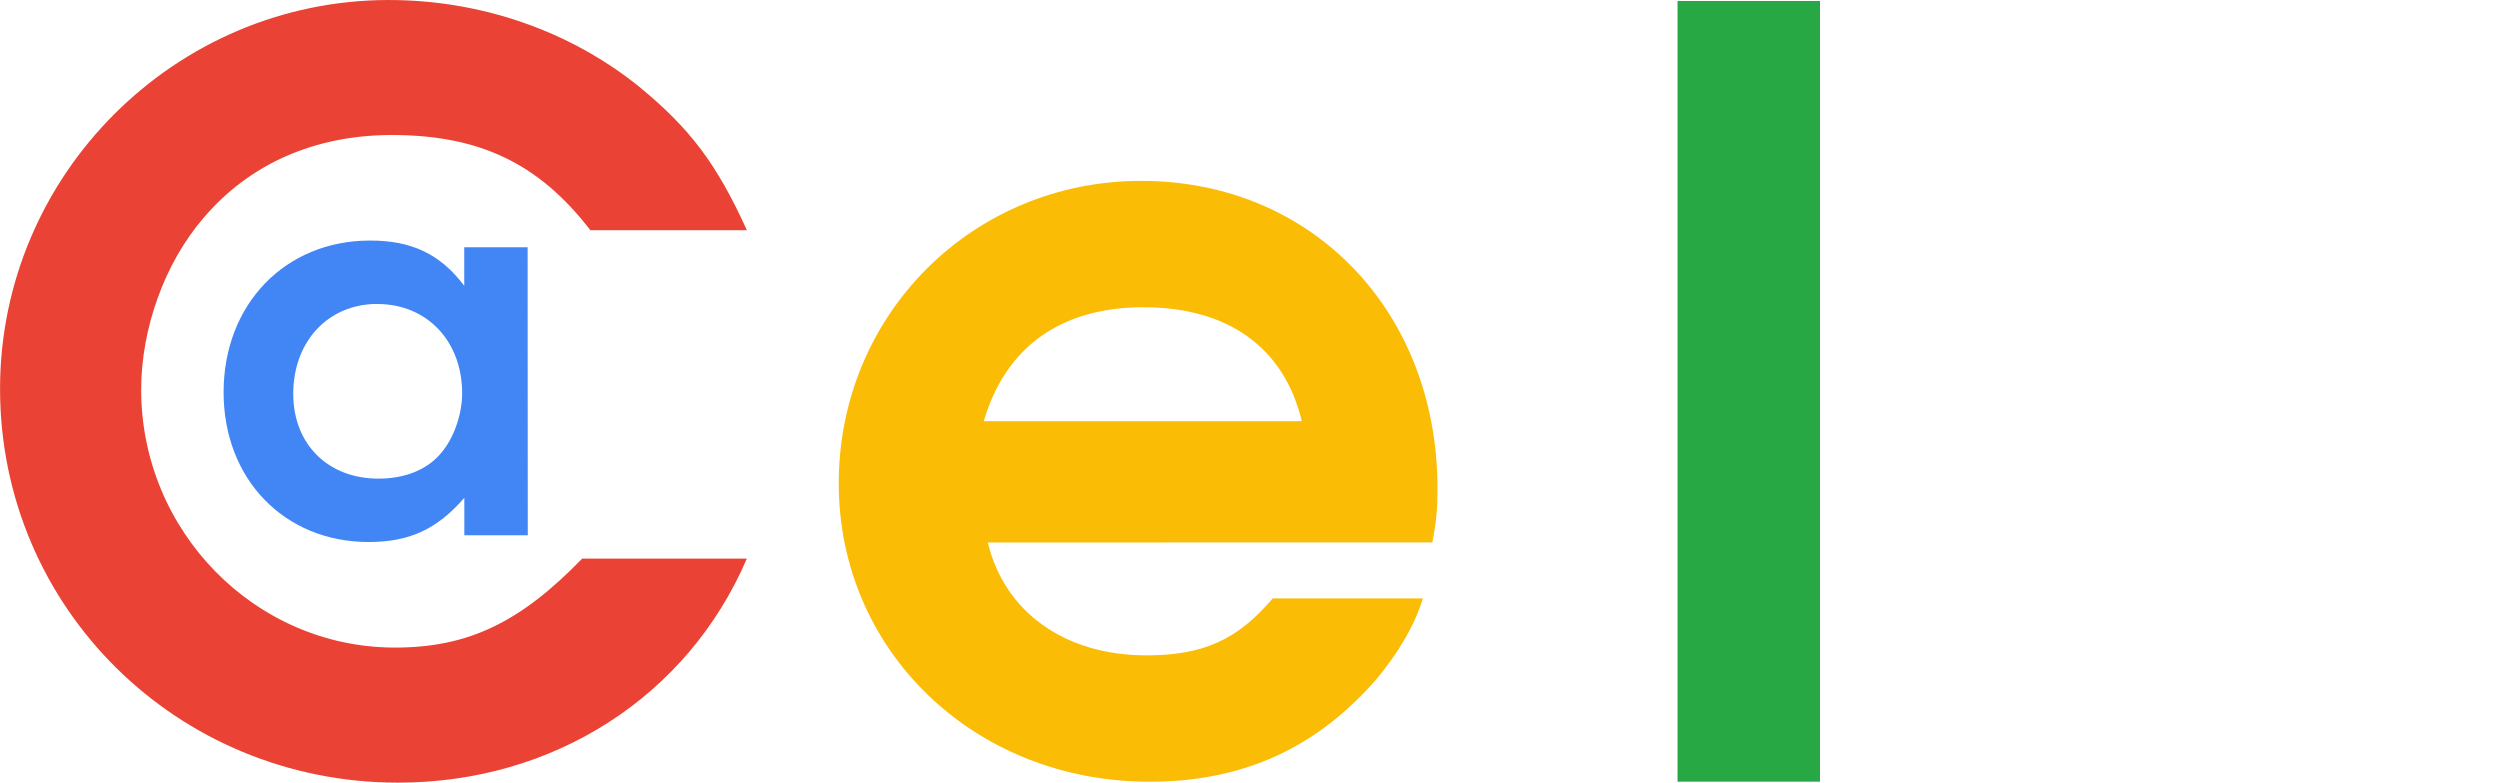
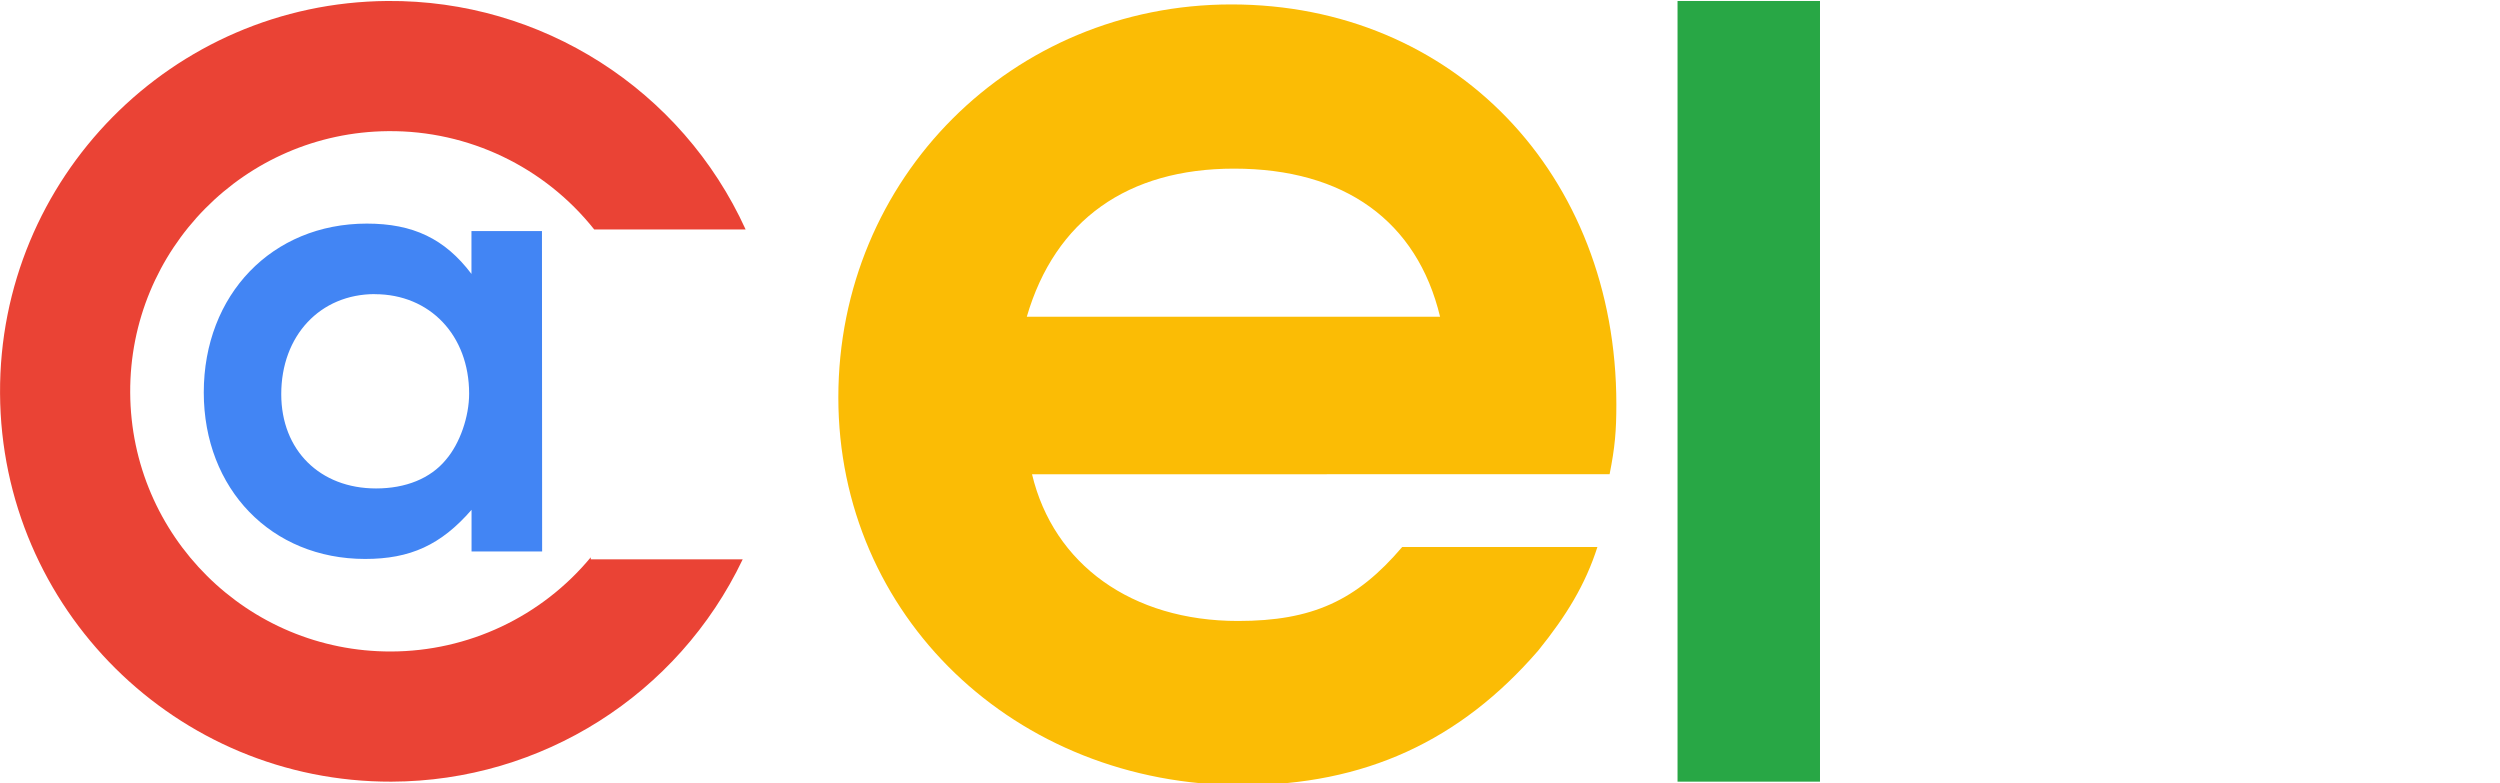
- <svg xmlns="http://www.w3.org/2000/svg" width="125" height="39.132" viewBox="0 0 33.073 10.354" version="1.1" id="svg8">
+ <svg xmlns="http://www.w3.org/2000/svg" id="svg8" version="1.1" viewBox="0 0 33.073 10.354" height="39.132" width="125">
  <defs id="defs2" />
-   <g id="layer2" style="display:inline">
-     <g style="display:inline" id="g869" transform="translate(9.731747e-7,-0.1148291)" />
-     <g style="display:inline" id="g72" transform="translate(1.0270942e-6,-0.1148291)">
-       <g style="font-style:normal;font-variant:normal;font-weight:normal;font-stretch:normal;font-size:6.71px;line-height:1.25;font-family:'URW Gothic';-inkscape-font-specification:'URW Gothic';fill:#4285f4;fill-opacity:1;stroke:none;stroke-width:0.34;stroke-miterlimit:4;stroke-dasharray:none;stroke-opacity:1" id="text1251" aria-label="a" transform="matrix(1.024997,0,0,1.024997,7.538378,-0.0279902)">
-         <path id="path52" style="font-style:normal;font-variant:normal;font-weight:600;font-stretch:normal;font-family:'URW Gothic';-inkscape-font-specification:'URW Gothic Semi-Bold';fill:#4285f4;fill-opacity:1;stroke:none;stroke-width:0.34;stroke-miterlimit:4;stroke-dasharray:none;stroke-opacity:1" d="M -0.545,3.331 H -1.363 v 0.497 c -0.309,-0.409 -0.678,-0.584 -1.214,-0.584 -1.1,0 -1.892,0.825 -1.892,1.959 0,1.121 0.785,1.932 1.872,1.932 0.523,0 0.879,-0.161 1.235,-0.57 v 0.483 h 0.819 z M -2.484,4.063 c 0.637,0 1.094,0.476 1.094,1.154 0,0.268 -0.107,0.577 -0.268,0.765 -0.181,0.221 -0.47,0.335 -0.812,0.335 -0.651,0 -1.1,-0.443 -1.1,-1.094 0,-0.678 0.45,-1.161 1.087,-1.161 z" />
-       </g>
-       <g transform="matrix(1.024997,0,0,1.024997,-0.1956218,-0.1449608)" style="font-style:normal;font-variant:normal;font-weight:normal;font-stretch:normal;font-size:13.37px;line-height:1.25;font-family:'Tlwg Typist';-inkscape-font-specification:'Tlwg Typist';fill:#fbbc05;fill-opacity:1;stroke:none;stroke-width:0.677;stroke-miterlimit:4;stroke-dasharray:none;stroke-opacity:1" id="text1235" aria-label="e">
-         <path id="path49" style="font-style:normal;font-variant:normal;font-weight:600;font-stretch:normal;font-family:'URW Gothic';-inkscape-font-specification:'URW Gothic Semi-Bold';fill:#fbbc05;fill-opacity:1;stroke:none;stroke-width:0.677;stroke-miterlimit:4;stroke-dasharray:none;stroke-opacity:1" d="m 18.677,7.254 c 0.053,-0.267 0.067,-0.428 0.067,-0.695 0,-2.286 -1.618,-3.971 -3.824,-3.971 -2.179,0 -3.904,1.725 -3.904,3.904 0,2.166 1.751,3.851 4.011,3.851 1.217,0 2.166,-0.441 2.941,-1.337 0.281,-0.348 0.468,-0.655 0.588,-1.029 h -1.939 c -0.455,0.535 -0.896,0.735 -1.631,0.735 -1.056,0 -1.832,-0.562 -2.046,-1.457 z m -5.789,-1.564 c 0.281,-0.963 1.003,-1.471 2.059,-1.471 1.096,0 1.818,0.521 2.046,1.471 z" />
-       </g>
-       <g style="font-style:normal;font-variant:normal;font-weight:600;font-stretch:normal;font-size:13.73px;line-height:1.25;font-family:'URW Gothic';-inkscape-font-specification:'URW Gothic Semi-Bold';fill:#28a745;fill-opacity:1;stroke:none;stroke-width:0.696" id="text1303" transform="matrix(1.032104,0,0,1.017938,2.044927,-0.1449608)" aria-label="l">
-         <path id="path55" style="font-style:normal;font-variant:normal;font-weight:600;font-stretch:normal;font-family:'URW Gothic';-inkscape-font-specification:'URW Gothic Semi-Bold';fill:#28a745;fill-opacity:1;stroke:none;stroke-width:0.696" d="m 19.521,10.414 h 1.826 V 0.268 h -1.826 z" />
-       </g>
+   <g style="display:inline" id="layer2">
+     <g transform="translate(9.731747e-7,-0.1148291)" id="g869" style="display:inline" />
+     <g style="font-style:normal;font-variant:normal;font-weight:normal;font-stretch:normal;font-size:6.71px;line-height:1.25;font-family:'URW Gothic';-inkscape-font-specification:'URW Gothic';fill:#4285f4;fill-opacity:1;stroke:none;stroke-width:0.34;stroke-miterlimit:4;stroke-dasharray:none;stroke-opacity:1" id="text1251" aria-label="a" transform="matrix(1.140189,0,0,1.140189,7.79084,-0.7406566)">
+       <path id="path52" style="font-style:normal;font-variant:normal;font-weight:600;font-stretch:normal;font-family:'URW Gothic';-inkscape-font-specification:'URW Gothic Semi-Bold';fill:#4285f4;fill-opacity:1;stroke:none;stroke-width:0.34;stroke-miterlimit:4;stroke-dasharray:none;stroke-opacity:1" d="M -0.545,3.331 H -1.363 v 0.497 c -0.309,-0.409 -0.678,-0.584 -1.214,-0.584 -1.1,0 -1.892,0.825 -1.892,1.959 0,1.121 0.785,1.932 1.872,1.932 0.523,0 0.879,-0.161 1.235,-0.57 v 0.483 h 0.819 z M -2.484,4.063 c 0.637,0 1.094,0.476 1.094,1.154 0,0.268 -0.107,0.577 -0.268,0.765 -0.181,0.221 -0.47,0.335 -0.812,0.335 -0.651,0 -1.1,-0.443 -1.1,-1.094 0,-0.678 0.45,-1.161 1.087,-1.161 z" />
+     </g>
+     <g transform="matrix(1.33189,0,0,1.33189,-3.581742,-3.388288)" style="font-style:normal;font-variant:normal;font-weight:normal;font-stretch:normal;font-size:13.37px;line-height:1.25;font-family:'Tlwg Typist';-inkscape-font-specification:'Tlwg Typist';fill:#fbbc05;fill-opacity:1;stroke:none;stroke-width:0.677;stroke-miterlimit:4;stroke-dasharray:none;stroke-opacity:1" id="text1235" aria-label="e">
+       <path id="path49" style="font-style:normal;font-variant:normal;font-weight:600;font-stretch:normal;font-family:'URW Gothic';-inkscape-font-specification:'URW Gothic Semi-Bold';fill:#fbbc05;fill-opacity:1;stroke:none;stroke-width:0.677;stroke-miterlimit:4;stroke-dasharray:none;stroke-opacity:1" d="m 18.677,7.254 c 0.053,-0.267 0.067,-0.428 0.067,-0.695 0,-2.286 -1.618,-3.971 -3.824,-3.971 -2.179,0 -3.904,1.725 -3.904,3.904 0,2.166 1.751,3.851 4.011,3.851 1.217,0 2.166,-0.441 2.941,-1.337 0.281,-0.348 0.468,-0.655 0.588,-1.029 h -1.939 c -0.455,0.535 -0.896,0.735 -1.631,0.735 -1.056,0 -1.832,-0.562 -2.046,-1.457 z m -5.789,-1.564 c 0.281,-0.963 1.003,-1.471 2.059,-1.471 1.096,0 1.818,0.521 2.046,1.471 z" />
+     </g>
+     <g style="font-style:normal;font-variant:normal;font-weight:600;font-stretch:normal;font-size:13.73px;line-height:1.25;font-family:'URW Gothic';-inkscape-font-specification:'URW Gothic Semi-Bold';fill:#28a745;fill-opacity:1;stroke:none;stroke-width:0.696" id="text1303" transform="matrix(1.032104,0,0,1.017938,2.044928,-0.2597899)" aria-label="l">
+       <path id="path55" style="font-style:normal;font-variant:normal;font-weight:600;font-stretch:normal;font-family:'URW Gothic';-inkscape-font-specification:'URW Gothic Semi-Bold';fill:#28a745;fill-opacity:1;stroke:none;stroke-width:0.696" d="m 19.521,10.414 h 1.826 V 0.268 h -1.826 z" />
    </g>
  </g>
-   <g id="layer1" style="display:inline">
-     <g style="display:inline" transform="translate(-0.06460228,5.130065)" id="g1442">
-       <g transform="translate(-0.1381304,-5.24488)" aria-label="C" id="text1239" style="font-style:normal;font-variant:normal;font-weight:normal;font-stretch:normal;font-size:13.534px;line-height:1.25;font-family:'URW Gothic';-inkscape-font-specification:'URW Gothic';fill:#ea4335;fill-opacity:1;stroke:none;stroke-width:0.686;stroke-miterlimit:4;stroke-dasharray:none;stroke-opacity:1">
-         <path d="M 7.904,7.505 C 7.078,8.357 6.388,8.682 5.427,8.682 c -1.854,0 -3.357,-1.543 -3.357,-3.411 0,-0.812 0.311,-1.678 0.826,-2.274 0.609,-0.717 1.475,-1.096 2.49,-1.096 1.164,0 1.949,0.379 2.626,1.259 H 10.083 C 9.69,2.294 9.338,1.82 8.662,1.265 7.741,0.521 6.564,0.115 5.346,0.115 c -2.829,0 -5.143,2.314 -5.143,5.143 0,2.896 2.341,5.211 5.265,5.211 2.057,0 3.83,-1.137 4.615,-2.964 z" style="font-style:normal;font-variant:normal;font-weight:600;font-stretch:normal;font-family:'URW Gothic';-inkscape-font-specification:'URW Gothic Semi-Bold';fill:#ea4335;fill-opacity:1;stroke:none;stroke-width:0.686;stroke-miterlimit:4;stroke-dasharray:none;stroke-opacity:1" id="path58" />
-       </g>
-     </g>
+   <g style="display:inline" id="layer1">
+     <path d="M 5.124,0.013 A 5.164,5.164 0 0 0 6.9870253e-5,5.204 5.164,5.164 0 0 0 5.178,10.341 5.164,5.164 0 0 0 9.825,7.4 H 7.815 V 7.373 A 3.442,3.442 0 0 1 5.173,8.619 3.442,3.442 0 0 1 1.722,5.195 3.442,3.442 0 0 1 5.133,1.735 a 3.442,3.442 0 0 1 0.005,0 3.442,3.442 0 0 1 2.723,1.301 H 9.864 A 5.164,5.164 0 0 0 5.124,0.013 Z" style="fill:#ea4335;stroke:none;stroke-width:0.064;stroke-linecap:round;stroke-miterlimit:4;stroke-dasharray:none;paint-order:markers stroke fill;fill-opacity:1" id="path19" />
  </g>
</svg>
